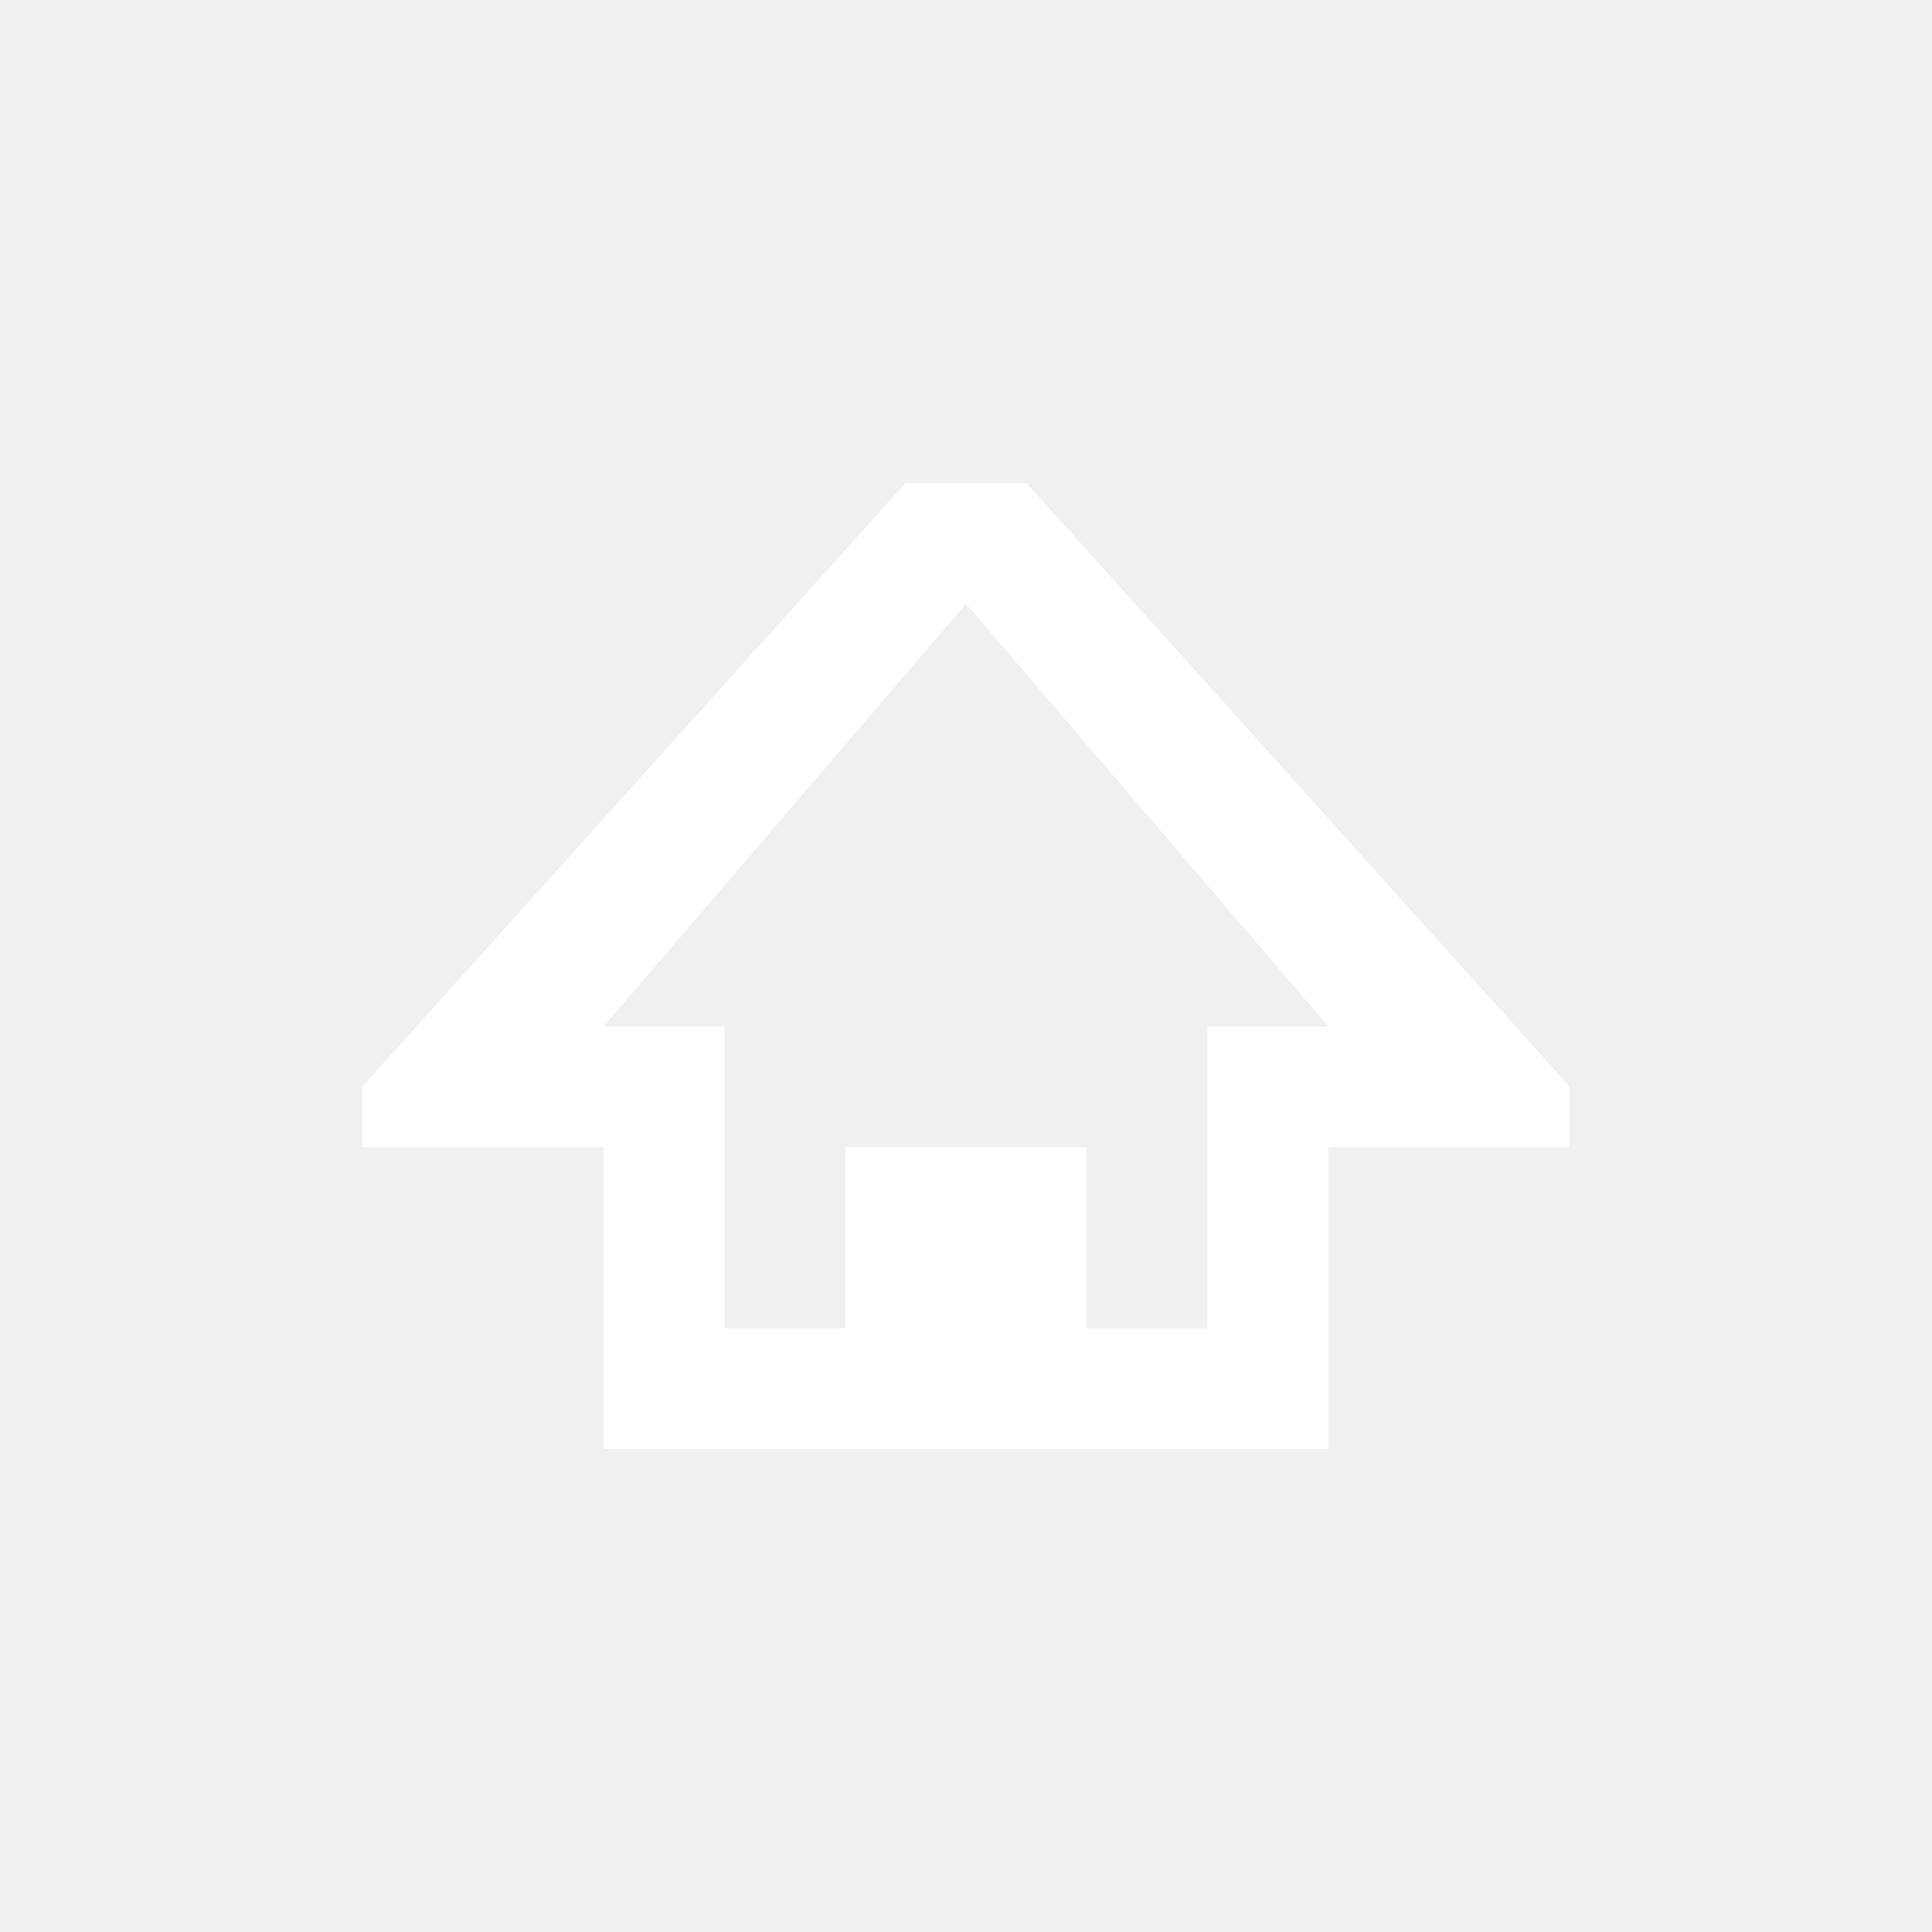
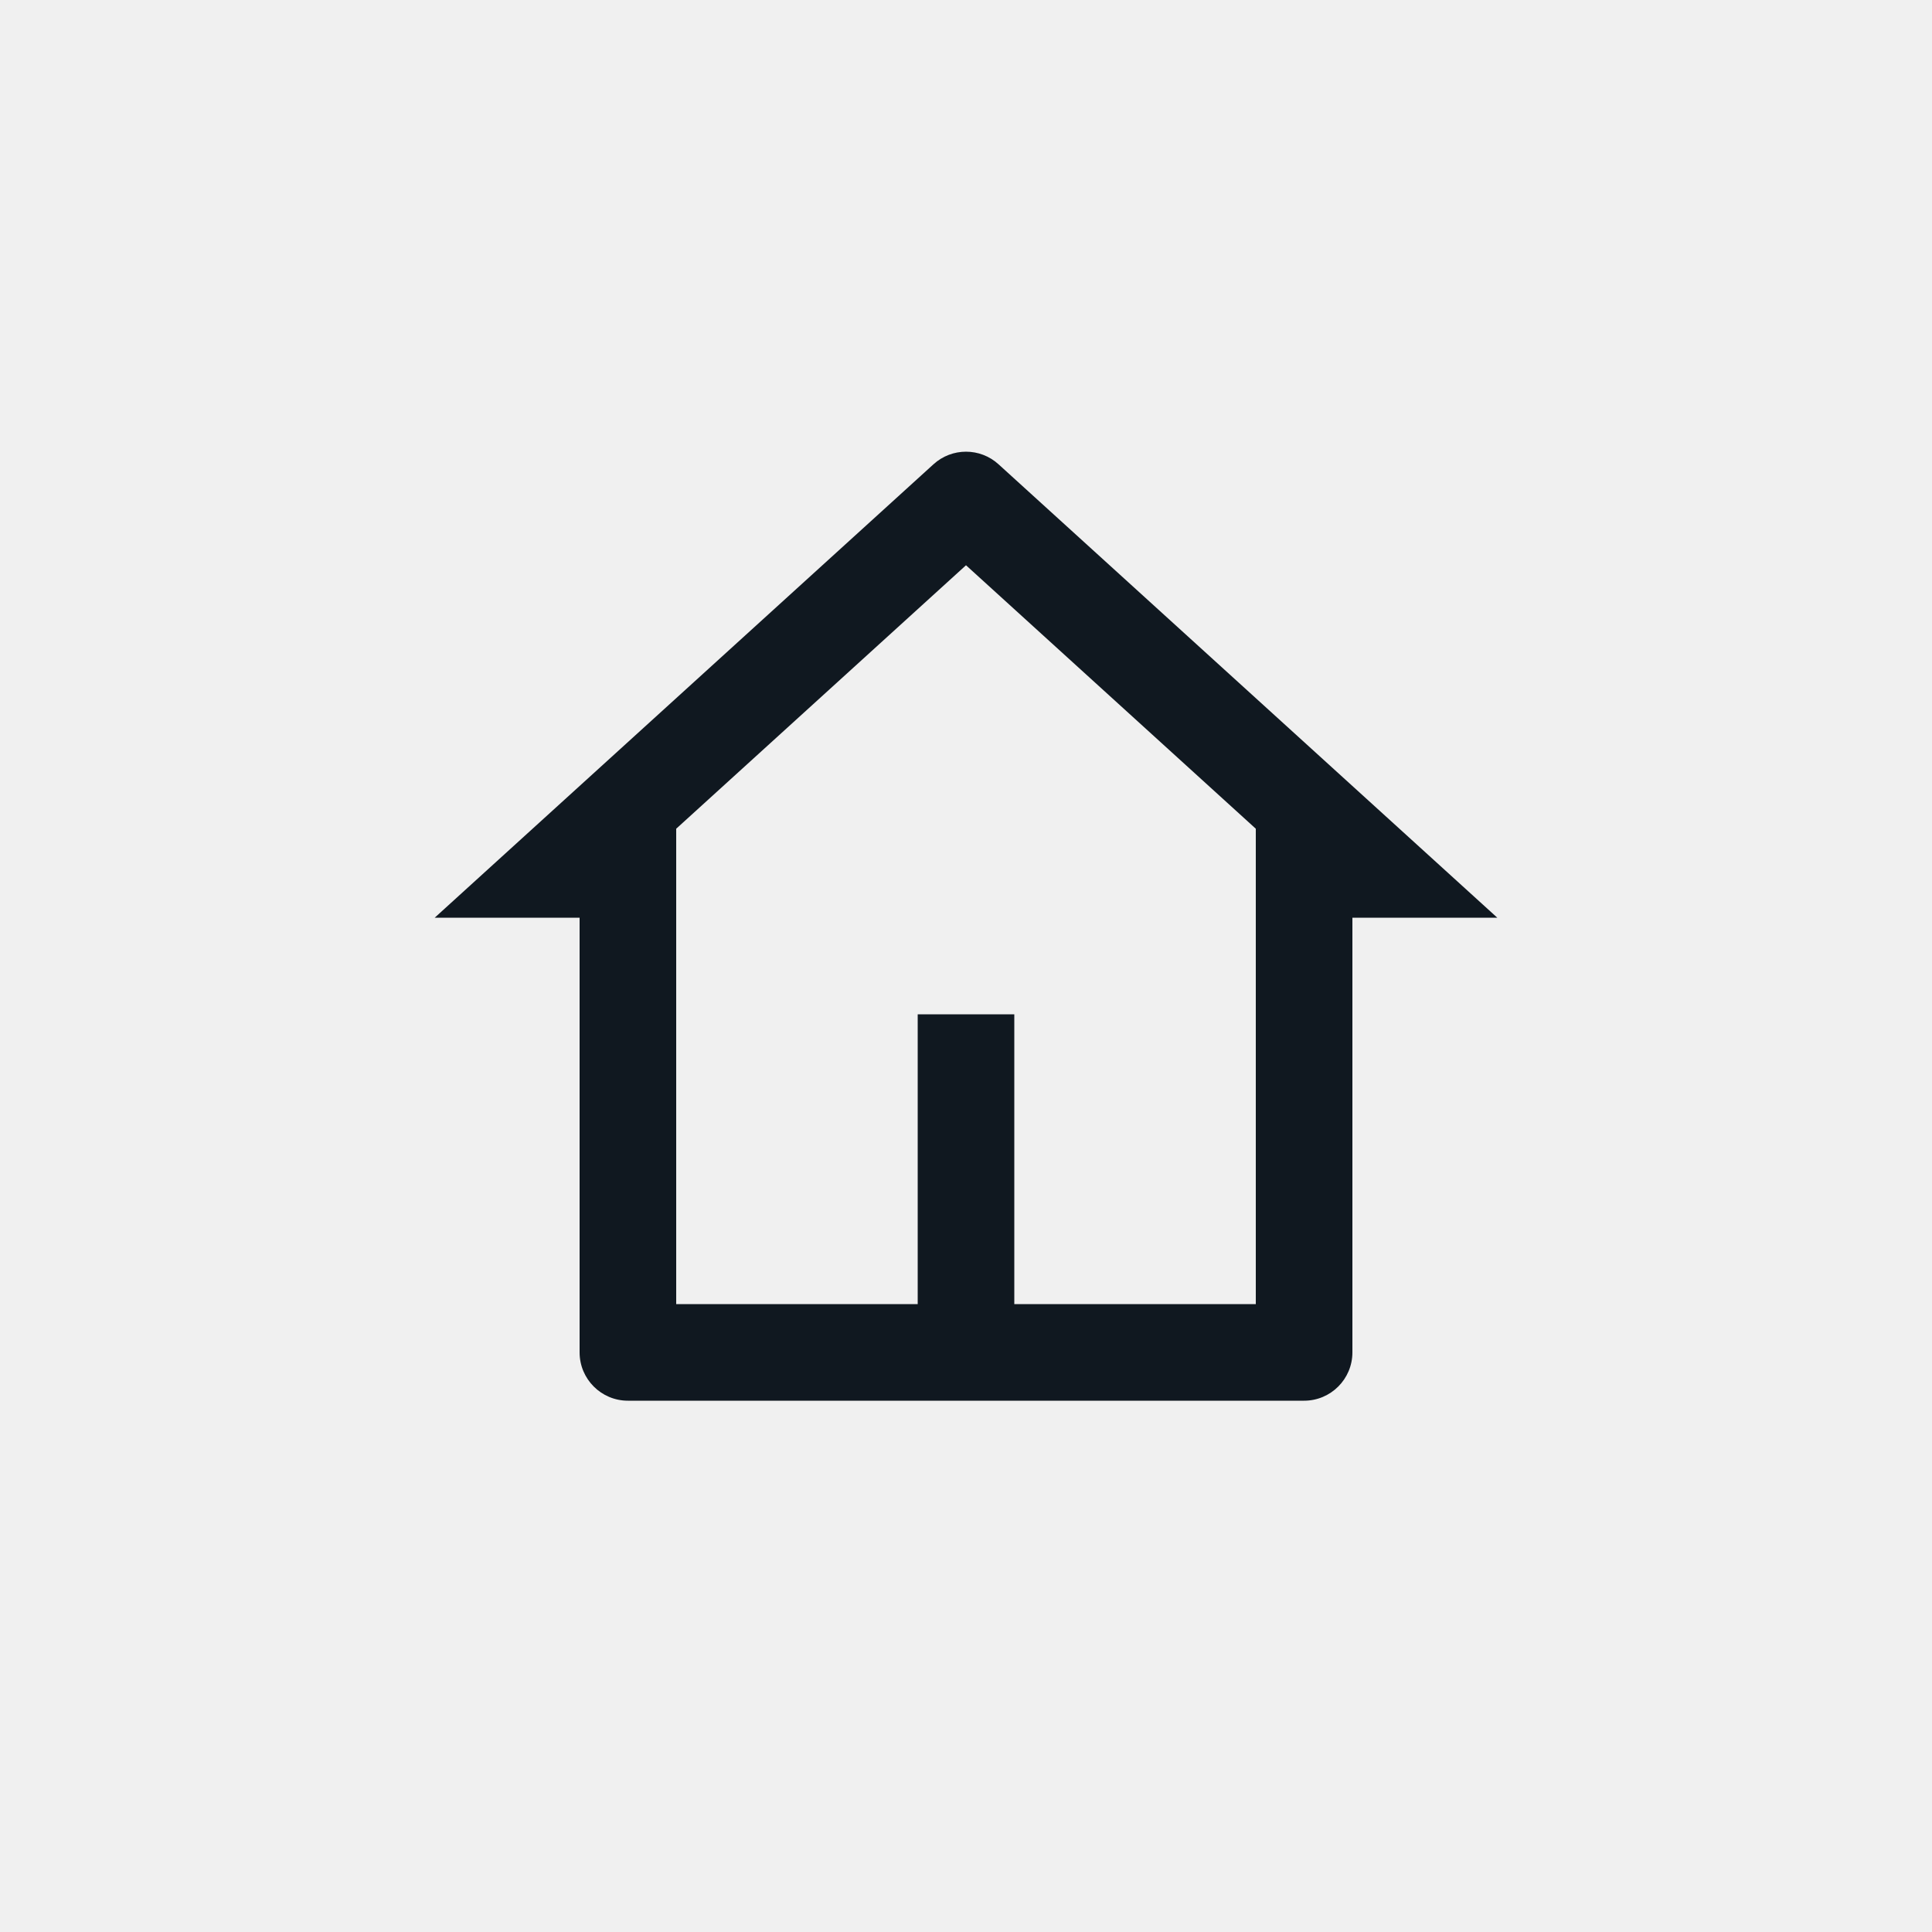
- <svg xmlns="http://www.w3.org/2000/svg" width="32" height="32" viewBox="0 0 32 32" version="1.1">
-   <g transform="matrix(1 0 0 1 6 8)">
-     <path fill="#ffffff" fill-rule="evenodd" d="M11 0 L9 0 L0 10 L0 11 L4 11 L4 16 L16 16 L16 11 L20 11 L20 10 Z M14 9 L14 14 L12 14 L12 11 L8 11 L8 14 L6 14 L6 9 L4 9 L10 2 L16 9 Z" />
-   </g>
+ <svg xmlns="http://www.w3.org/2000/svg" width="40" height="40" viewBox="0 0 40 40" fill="none">
+   <path d="M27 29H13C12.448 29 12 28.552 12 28V19H9L19.327 9.612C19.709 9.265 20.291 9.265 20.673 9.612L31 19H28V28C28 28.552 27.552 29 27 29ZM21 27H26V17.158L20 11.703L14 17.158V27H19V21H21V27Z" fill="#101820" />
</svg>
